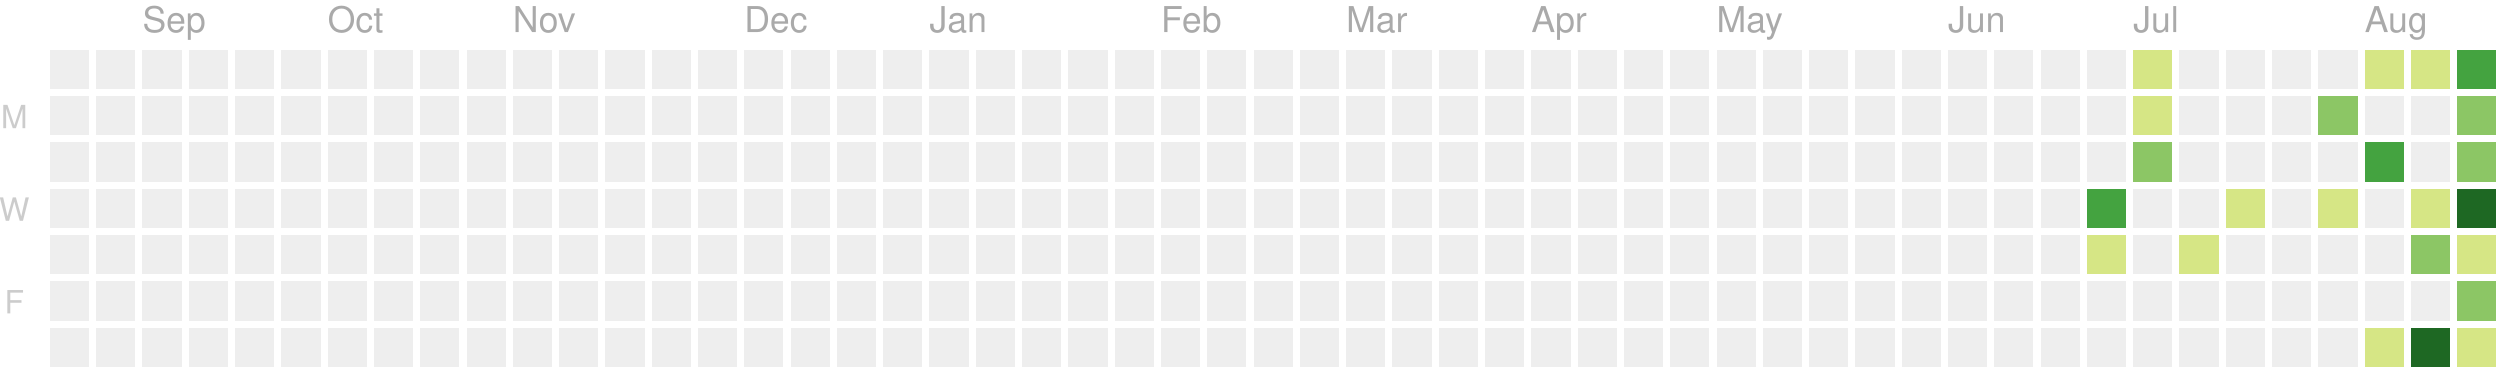
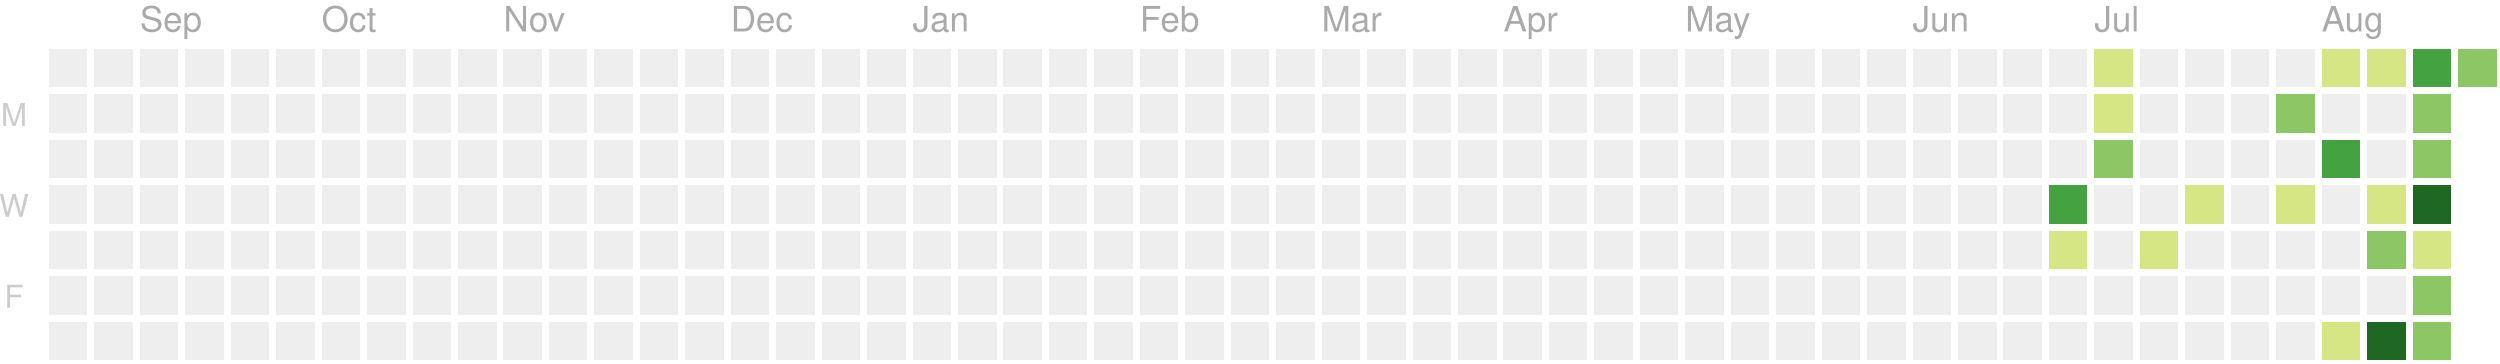
- <svg xmlns="http://www.w3.org/2000/svg" version="1.1" width="702" height="104">
+ <svg xmlns="http://www.w3.org/2000/svg" version="1.1" width="715" height="104">
  <rect style="fill:#eeeeee;shape-rendering:crispedges;" data-score="0" data-date="2015-08-23" x="14" y="14" width="11" height="11" />
  <rect style="fill:#eeeeee;shape-rendering:crispedges;" data-score="0" data-date="2015-08-30" x="27" y="14" width="11" height="11" />
  <rect style="fill:#eeeeee;shape-rendering:crispedges;" data-score="0" data-date="2015-09-06" x="40" y="14" width="11" height="11" />
  <rect style="fill:#eeeeee;shape-rendering:crispedges;" data-score="0" data-date="2015-09-13" x="53" y="14" width="11" height="11" />
  <rect style="fill:#eeeeee;shape-rendering:crispedges;" data-score="0" data-date="2015-09-20" x="66" y="14" width="11" height="11" />
  <rect style="fill:#eeeeee;shape-rendering:crispedges;" data-score="0" data-date="2015-09-27" x="79" y="14" width="11" height="11" />
  <rect style="fill:#eeeeee;shape-rendering:crispedges;" data-score="0" data-date="2015-10-04" x="92" y="14" width="11" height="11" />
  <rect style="fill:#eeeeee;shape-rendering:crispedges;" data-score="0" data-date="2015-10-11" x="105" y="14" width="11" height="11" />
  <rect style="fill:#eeeeee;shape-rendering:crispedges;" data-score="0" data-date="2015-10-18" x="118" y="14" width="11" height="11" />
  <rect style="fill:#eeeeee;shape-rendering:crispedges;" data-score="0" data-date="2015-10-25" x="131" y="14" width="11" height="11" />
  <rect style="fill:#eeeeee;shape-rendering:crispedges;" data-score="0" data-date="2015-11-01" x="144" y="14" width="11" height="11" />
  <rect style="fill:#eeeeee;shape-rendering:crispedges;" data-score="0" data-date="2015-11-08" x="157" y="14" width="11" height="11" />
  <rect style="fill:#eeeeee;shape-rendering:crispedges;" data-score="0" data-date="2015-11-15" x="170" y="14" width="11" height="11" />
  <rect style="fill:#eeeeee;shape-rendering:crispedges;" data-score="0" data-date="2015-11-22" x="183" y="14" width="11" height="11" />
  <rect style="fill:#eeeeee;shape-rendering:crispedges;" data-score="0" data-date="2015-11-29" x="196" y="14" width="11" height="11" />
  <rect style="fill:#eeeeee;shape-rendering:crispedges;" data-score="0" data-date="2015-12-06" x="209" y="14" width="11" height="11" />
  <rect style="fill:#eeeeee;shape-rendering:crispedges;" data-score="0" data-date="2015-12-13" x="222" y="14" width="11" height="11" />
  <rect style="fill:#eeeeee;shape-rendering:crispedges;" data-score="0" data-date="2015-12-20" x="235" y="14" width="11" height="11" />
  <rect style="fill:#eeeeee;shape-rendering:crispedges;" data-score="0" data-date="2015-12-27" x="248" y="14" width="11" height="11" />
  <rect style="fill:#eeeeee;shape-rendering:crispedges;" data-score="0" data-date="2016-01-03" x="261" y="14" width="11" height="11" />
  <rect style="fill:#eeeeee;shape-rendering:crispedges;" data-score="0" data-date="2016-01-10" x="274" y="14" width="11" height="11" />
  <rect style="fill:#eeeeee;shape-rendering:crispedges;" data-score="0" data-date="2016-01-17" x="287" y="14" width="11" height="11" />
  <rect style="fill:#eeeeee;shape-rendering:crispedges;" data-score="0" data-date="2016-01-24" x="300" y="14" width="11" height="11" />
  <rect style="fill:#eeeeee;shape-rendering:crispedges;" data-score="0" data-date="2016-01-31" x="313" y="14" width="11" height="11" />
  <rect style="fill:#eeeeee;shape-rendering:crispedges;" data-score="0" data-date="2016-02-07" x="326" y="14" width="11" height="11" />
  <rect style="fill:#eeeeee;shape-rendering:crispedges;" data-score="0" data-date="2016-02-14" x="339" y="14" width="11" height="11" />
  <rect style="fill:#eeeeee;shape-rendering:crispedges;" data-score="0" data-date="2016-02-21" x="352" y="14" width="11" height="11" />
  <rect style="fill:#eeeeee;shape-rendering:crispedges;" data-score="0" data-date="2016-02-28" x="365" y="14" width="11" height="11" />
  <rect style="fill:#eeeeee;shape-rendering:crispedges;" data-score="0" data-date="2016-03-06" x="378" y="14" width="11" height="11" />
  <rect style="fill:#eeeeee;shape-rendering:crispedges;" data-score="0" data-date="2016-03-13" x="391" y="14" width="11" height="11" />
  <rect style="fill:#eeeeee;shape-rendering:crispedges;" data-score="0" data-date="2016-03-20" x="404" y="14" width="11" height="11" />
  <rect style="fill:#eeeeee;shape-rendering:crispedges;" data-score="0" data-date="2016-03-27" x="417" y="14" width="11" height="11" />
  <rect style="fill:#eeeeee;shape-rendering:crispedges;" data-score="0" data-date="2016-04-03" x="430" y="14" width="11" height="11" />
  <rect style="fill:#eeeeee;shape-rendering:crispedges;" data-score="0" data-date="2016-04-10" x="443" y="14" width="11" height="11" />
  <rect style="fill:#eeeeee;shape-rendering:crispedges;" data-score="0" data-date="2016-04-17" x="456" y="14" width="11" height="11" />
  <rect style="fill:#eeeeee;shape-rendering:crispedges;" data-score="0" data-date="2016-04-24" x="469" y="14" width="11" height="11" />
  <rect style="fill:#eeeeee;shape-rendering:crispedges;" data-score="0" data-date="2016-05-01" x="482" y="14" width="11" height="11" />
  <rect style="fill:#eeeeee;shape-rendering:crispedges;" data-score="0" data-date="2016-05-08" x="495" y="14" width="11" height="11" />
  <rect style="fill:#eeeeee;shape-rendering:crispedges;" data-score="0" data-date="2016-05-15" x="508" y="14" width="11" height="11" />
  <rect style="fill:#eeeeee;shape-rendering:crispedges;" data-score="0" data-date="2016-05-22" x="521" y="14" width="11" height="11" />
  <rect style="fill:#eeeeee;shape-rendering:crispedges;" data-score="0" data-date="2016-05-29" x="534" y="14" width="11" height="11" />
  <rect style="fill:#eeeeee;shape-rendering:crispedges;" data-score="0" data-date="2016-06-05" x="547" y="14" width="11" height="11" />
  <rect style="fill:#eeeeee;shape-rendering:crispedges;" data-score="0" data-date="2016-06-12" x="560" y="14" width="11" height="11" />
  <rect style="fill:#eeeeee;shape-rendering:crispedges;" data-score="0" data-date="2016-06-19" x="573" y="14" width="11" height="11" />
  <rect style="fill:#eeeeee;shape-rendering:crispedges;" data-score="0" data-date="2016-06-26" x="586" y="14" width="11" height="11" />
  <rect style="fill:#d6e685;shape-rendering:crispedges;" data-score="2" data-date="2016-07-03" x="599" y="14" width="11" height="11" />
  <rect style="fill:#eeeeee;shape-rendering:crispedges;" data-score="0" data-date="2016-07-10" x="612" y="14" width="11" height="11" />
  <rect style="fill:#eeeeee;shape-rendering:crispedges;" data-score="0" data-date="2016-07-17" x="625" y="14" width="11" height="11" />
  <rect style="fill:#eeeeee;shape-rendering:crispedges;" data-score="0" data-date="2016-07-24" x="638" y="14" width="11" height="11" />
  <rect style="fill:#eeeeee;shape-rendering:crispedges;" data-score="0" data-date="2016-07-31" x="651" y="14" width="11" height="11" />
  <rect style="fill:#d6e685;shape-rendering:crispedges;" data-score="2" data-date="2016-08-07" x="664" y="14" width="11" height="11" />
  <rect style="fill:#d6e685;shape-rendering:crispedges;" data-score="1" data-date="2016-08-14" x="677" y="14" width="11" height="11" />
  <rect style="fill:#44a340;shape-rendering:crispedges;" data-score="5" data-date="2016-08-21" x="690" y="14" width="11" height="11" />
+   <rect style="fill:#8cc665;shape-rendering:crispedges;" data-score="3" data-date="2016-08-28" x="703" y="14" width="11" height="11" />
  <rect style="fill:#eeeeee;shape-rendering:crispedges;" data-score="0" data-date="2015-08-24" x="14" y="27" width="11" height="11" />
  <rect style="fill:#eeeeee;shape-rendering:crispedges;" data-score="0" data-date="2015-08-31" x="27" y="27" width="11" height="11" />
  <rect style="fill:#eeeeee;shape-rendering:crispedges;" data-score="0" data-date="2015-09-07" x="40" y="27" width="11" height="11" />
  <rect style="fill:#eeeeee;shape-rendering:crispedges;" data-score="0" data-date="2015-09-14" x="53" y="27" width="11" height="11" />
  <rect style="fill:#eeeeee;shape-rendering:crispedges;" data-score="0" data-date="2015-09-21" x="66" y="27" width="11" height="11" />
  <rect style="fill:#eeeeee;shape-rendering:crispedges;" data-score="0" data-date="2015-09-28" x="79" y="27" width="11" height="11" />
  <rect style="fill:#eeeeee;shape-rendering:crispedges;" data-score="0" data-date="2015-10-05" x="92" y="27" width="11" height="11" />
  <rect style="fill:#eeeeee;shape-rendering:crispedges;" data-score="0" data-date="2015-10-12" x="105" y="27" width="11" height="11" />
  <rect style="fill:#eeeeee;shape-rendering:crispedges;" data-score="0" data-date="2015-10-19" x="118" y="27" width="11" height="11" />
  <rect style="fill:#eeeeee;shape-rendering:crispedges;" data-score="0" data-date="2015-10-26" x="131" y="27" width="11" height="11" />
  <rect style="fill:#eeeeee;shape-rendering:crispedges;" data-score="0" data-date="2015-11-02" x="144" y="27" width="11" height="11" />
  <rect style="fill:#eeeeee;shape-rendering:crispedges;" data-score="0" data-date="2015-11-09" x="157" y="27" width="11" height="11" />
  <rect style="fill:#eeeeee;shape-rendering:crispedges;" data-score="0" data-date="2015-11-16" x="170" y="27" width="11" height="11" />
  <rect style="fill:#eeeeee;shape-rendering:crispedges;" data-score="0" data-date="2015-11-23" x="183" y="27" width="11" height="11" />
  <rect style="fill:#eeeeee;shape-rendering:crispedges;" data-score="0" data-date="2015-11-30" x="196" y="27" width="11" height="11" />
  <rect style="fill:#eeeeee;shape-rendering:crispedges;" data-score="0" data-date="2015-12-07" x="209" y="27" width="11" height="11" />
  <rect style="fill:#eeeeee;shape-rendering:crispedges;" data-score="0" data-date="2015-12-14" x="222" y="27" width="11" height="11" />
  <rect style="fill:#eeeeee;shape-rendering:crispedges;" data-score="0" data-date="2015-12-21" x="235" y="27" width="11" height="11" />
  <rect style="fill:#eeeeee;shape-rendering:crispedges;" data-score="0" data-date="2015-12-28" x="248" y="27" width="11" height="11" />
  <rect style="fill:#eeeeee;shape-rendering:crispedges;" data-score="0" data-date="2016-01-04" x="261" y="27" width="11" height="11" />
  <rect style="fill:#eeeeee;shape-rendering:crispedges;" data-score="0" data-date="2016-01-11" x="274" y="27" width="11" height="11" />
  <rect style="fill:#eeeeee;shape-rendering:crispedges;" data-score="0" data-date="2016-01-18" x="287" y="27" width="11" height="11" />
  <rect style="fill:#eeeeee;shape-rendering:crispedges;" data-score="0" data-date="2016-01-25" x="300" y="27" width="11" height="11" />
  <rect style="fill:#eeeeee;shape-rendering:crispedges;" data-score="0" data-date="2016-02-01" x="313" y="27" width="11" height="11" />
  <rect style="fill:#eeeeee;shape-rendering:crispedges;" data-score="0" data-date="2016-02-08" x="326" y="27" width="11" height="11" />
  <rect style="fill:#eeeeee;shape-rendering:crispedges;" data-score="0" data-date="2016-02-15" x="339" y="27" width="11" height="11" />
  <rect style="fill:#eeeeee;shape-rendering:crispedges;" data-score="0" data-date="2016-02-22" x="352" y="27" width="11" height="11" />
  <rect style="fill:#eeeeee;shape-rendering:crispedges;" data-score="0" data-date="2016-02-29" x="365" y="27" width="11" height="11" />
  <rect style="fill:#eeeeee;shape-rendering:crispedges;" data-score="0" data-date="2016-03-07" x="378" y="27" width="11" height="11" />
  <rect style="fill:#eeeeee;shape-rendering:crispedges;" data-score="0" data-date="2016-03-14" x="391" y="27" width="11" height="11" />
  <rect style="fill:#eeeeee;shape-rendering:crispedges;" data-score="0" data-date="2016-03-21" x="404" y="27" width="11" height="11" />
  <rect style="fill:#eeeeee;shape-rendering:crispedges;" data-score="0" data-date="2016-03-28" x="417" y="27" width="11" height="11" />
  <rect style="fill:#eeeeee;shape-rendering:crispedges;" data-score="0" data-date="2016-04-04" x="430" y="27" width="11" height="11" />
  <rect style="fill:#eeeeee;shape-rendering:crispedges;" data-score="0" data-date="2016-04-11" x="443" y="27" width="11" height="11" />
  <rect style="fill:#eeeeee;shape-rendering:crispedges;" data-score="0" data-date="2016-04-18" x="456" y="27" width="11" height="11" />
  <rect style="fill:#eeeeee;shape-rendering:crispedges;" data-score="0" data-date="2016-04-25" x="469" y="27" width="11" height="11" />
  <rect style="fill:#eeeeee;shape-rendering:crispedges;" data-score="0" data-date="2016-05-02" x="482" y="27" width="11" height="11" />
  <rect style="fill:#eeeeee;shape-rendering:crispedges;" data-score="0" data-date="2016-05-09" x="495" y="27" width="11" height="11" />
  <rect style="fill:#eeeeee;shape-rendering:crispedges;" data-score="0" data-date="2016-05-16" x="508" y="27" width="11" height="11" />
  <rect style="fill:#eeeeee;shape-rendering:crispedges;" data-score="0" data-date="2016-05-23" x="521" y="27" width="11" height="11" />
  <rect style="fill:#eeeeee;shape-rendering:crispedges;" data-score="0" data-date="2016-05-30" x="534" y="27" width="11" height="11" />
  <rect style="fill:#eeeeee;shape-rendering:crispedges;" data-score="0" data-date="2016-06-06" x="547" y="27" width="11" height="11" />
  <rect style="fill:#eeeeee;shape-rendering:crispedges;" data-score="0" data-date="2016-06-13" x="560" y="27" width="11" height="11" />
  <rect style="fill:#eeeeee;shape-rendering:crispedges;" data-score="0" data-date="2016-06-20" x="573" y="27" width="11" height="11" />
  <rect style="fill:#eeeeee;shape-rendering:crispedges;" data-score="0" data-date="2016-06-27" x="586" y="27" width="11" height="11" />
  <rect style="fill:#d6e685;shape-rendering:crispedges;" data-score="1" data-date="2016-07-04" x="599" y="27" width="11" height="11" />
  <rect style="fill:#eeeeee;shape-rendering:crispedges;" data-score="0" data-date="2016-07-11" x="612" y="27" width="11" height="11" />
  <rect style="fill:#eeeeee;shape-rendering:crispedges;" data-score="0" data-date="2016-07-18" x="625" y="27" width="11" height="11" />
  <rect style="fill:#eeeeee;shape-rendering:crispedges;" data-score="0" data-date="2016-07-25" x="638" y="27" width="11" height="11" />
  <rect style="fill:#8cc665;shape-rendering:crispedges;" data-score="3" data-date="2016-08-01" x="651" y="27" width="11" height="11" />
  <rect style="fill:#eeeeee;shape-rendering:crispedges;" data-score="0" data-date="2016-08-08" x="664" y="27" width="11" height="11" />
  <rect style="fill:#eeeeee;shape-rendering:crispedges;" data-score="0" data-date="2016-08-15" x="677" y="27" width="11" height="11" />
  <rect style="fill:#8cc665;shape-rendering:crispedges;" data-score="3" data-date="2016-08-22" x="690" y="27" width="11" height="11" />
  <rect style="fill:#eeeeee;shape-rendering:crispedges;" data-score="0" data-date="2015-08-25" x="14" y="40" width="11" height="11" />
  <rect style="fill:#eeeeee;shape-rendering:crispedges;" data-score="0" data-date="2015-09-01" x="27" y="40" width="11" height="11" />
  <rect style="fill:#eeeeee;shape-rendering:crispedges;" data-score="0" data-date="2015-09-08" x="40" y="40" width="11" height="11" />
  <rect style="fill:#eeeeee;shape-rendering:crispedges;" data-score="0" data-date="2015-09-15" x="53" y="40" width="11" height="11" />
  <rect style="fill:#eeeeee;shape-rendering:crispedges;" data-score="0" data-date="2015-09-22" x="66" y="40" width="11" height="11" />
  <rect style="fill:#eeeeee;shape-rendering:crispedges;" data-score="0" data-date="2015-09-29" x="79" y="40" width="11" height="11" />
  <rect style="fill:#eeeeee;shape-rendering:crispedges;" data-score="0" data-date="2015-10-06" x="92" y="40" width="11" height="11" />
  <rect style="fill:#eeeeee;shape-rendering:crispedges;" data-score="0" data-date="2015-10-13" x="105" y="40" width="11" height="11" />
  <rect style="fill:#eeeeee;shape-rendering:crispedges;" data-score="0" data-date="2015-10-20" x="118" y="40" width="11" height="11" />
  <rect style="fill:#eeeeee;shape-rendering:crispedges;" data-score="0" data-date="2015-10-27" x="131" y="40" width="11" height="11" />
  <rect style="fill:#eeeeee;shape-rendering:crispedges;" data-score="0" data-date="2015-11-03" x="144" y="40" width="11" height="11" />
  <rect style="fill:#eeeeee;shape-rendering:crispedges;" data-score="0" data-date="2015-11-10" x="157" y="40" width="11" height="11" />
  <rect style="fill:#eeeeee;shape-rendering:crispedges;" data-score="0" data-date="2015-11-17" x="170" y="40" width="11" height="11" />
  <rect style="fill:#eeeeee;shape-rendering:crispedges;" data-score="0" data-date="2015-11-24" x="183" y="40" width="11" height="11" />
  <rect style="fill:#eeeeee;shape-rendering:crispedges;" data-score="0" data-date="2015-12-01" x="196" y="40" width="11" height="11" />
  <rect style="fill:#eeeeee;shape-rendering:crispedges;" data-score="0" data-date="2015-12-08" x="209" y="40" width="11" height="11" />
  <rect style="fill:#eeeeee;shape-rendering:crispedges;" data-score="0" data-date="2015-12-15" x="222" y="40" width="11" height="11" />
  <rect style="fill:#eeeeee;shape-rendering:crispedges;" data-score="0" data-date="2015-12-22" x="235" y="40" width="11" height="11" />
  <rect style="fill:#eeeeee;shape-rendering:crispedges;" data-score="0" data-date="2015-12-29" x="248" y="40" width="11" height="11" />
  <rect style="fill:#eeeeee;shape-rendering:crispedges;" data-score="0" data-date="2016-01-05" x="261" y="40" width="11" height="11" />
  <rect style="fill:#eeeeee;shape-rendering:crispedges;" data-score="0" data-date="2016-01-12" x="274" y="40" width="11" height="11" />
  <rect style="fill:#eeeeee;shape-rendering:crispedges;" data-score="0" data-date="2016-01-19" x="287" y="40" width="11" height="11" />
  <rect style="fill:#eeeeee;shape-rendering:crispedges;" data-score="0" data-date="2016-01-26" x="300" y="40" width="11" height="11" />
  <rect style="fill:#eeeeee;shape-rendering:crispedges;" data-score="0" data-date="2016-02-02" x="313" y="40" width="11" height="11" />
  <rect style="fill:#eeeeee;shape-rendering:crispedges;" data-score="0" data-date="2016-02-09" x="326" y="40" width="11" height="11" />
  <rect style="fill:#eeeeee;shape-rendering:crispedges;" data-score="0" data-date="2016-02-16" x="339" y="40" width="11" height="11" />
  <rect style="fill:#eeeeee;shape-rendering:crispedges;" data-score="0" data-date="2016-02-23" x="352" y="40" width="11" height="11" />
  <rect style="fill:#eeeeee;shape-rendering:crispedges;" data-score="0" data-date="2016-03-01" x="365" y="40" width="11" height="11" />
  <rect style="fill:#eeeeee;shape-rendering:crispedges;" data-score="0" data-date="2016-03-08" x="378" y="40" width="11" height="11" />
  <rect style="fill:#eeeeee;shape-rendering:crispedges;" data-score="0" data-date="2016-03-15" x="391" y="40" width="11" height="11" />
  <rect style="fill:#eeeeee;shape-rendering:crispedges;" data-score="0" data-date="2016-03-22" x="404" y="40" width="11" height="11" />
  <rect style="fill:#eeeeee;shape-rendering:crispedges;" data-score="0" data-date="2016-03-29" x="417" y="40" width="11" height="11" />
  <rect style="fill:#eeeeee;shape-rendering:crispedges;" data-score="0" data-date="2016-04-05" x="430" y="40" width="11" height="11" />
  <rect style="fill:#eeeeee;shape-rendering:crispedges;" data-score="0" data-date="2016-04-12" x="443" y="40" width="11" height="11" />
  <rect style="fill:#eeeeee;shape-rendering:crispedges;" data-score="0" data-date="2016-04-19" x="456" y="40" width="11" height="11" />
  <rect style="fill:#eeeeee;shape-rendering:crispedges;" data-score="0" data-date="2016-04-26" x="469" y="40" width="11" height="11" />
  <rect style="fill:#eeeeee;shape-rendering:crispedges;" data-score="0" data-date="2016-05-03" x="482" y="40" width="11" height="11" />
  <rect style="fill:#eeeeee;shape-rendering:crispedges;" data-score="0" data-date="2016-05-10" x="495" y="40" width="11" height="11" />
  <rect style="fill:#eeeeee;shape-rendering:crispedges;" data-score="0" data-date="2016-05-17" x="508" y="40" width="11" height="11" />
  <rect style="fill:#eeeeee;shape-rendering:crispedges;" data-score="0" data-date="2016-05-24" x="521" y="40" width="11" height="11" />
  <rect style="fill:#eeeeee;shape-rendering:crispedges;" data-score="0" data-date="2016-05-31" x="534" y="40" width="11" height="11" />
  <rect style="fill:#eeeeee;shape-rendering:crispedges;" data-score="0" data-date="2016-06-07" x="547" y="40" width="11" height="11" />
  <rect style="fill:#eeeeee;shape-rendering:crispedges;" data-score="0" data-date="2016-06-14" x="560" y="40" width="11" height="11" />
  <rect style="fill:#eeeeee;shape-rendering:crispedges;" data-score="0" data-date="2016-06-21" x="573" y="40" width="11" height="11" />
  <rect style="fill:#eeeeee;shape-rendering:crispedges;" data-score="0" data-date="2016-06-28" x="586" y="40" width="11" height="11" />
  <rect style="fill:#8cc665;shape-rendering:crispedges;" data-score="3" data-date="2016-07-05" x="599" y="40" width="11" height="11" />
  <rect style="fill:#eeeeee;shape-rendering:crispedges;" data-score="0" data-date="2016-07-12" x="612" y="40" width="11" height="11" />
  <rect style="fill:#eeeeee;shape-rendering:crispedges;" data-score="0" data-date="2016-07-19" x="625" y="40" width="11" height="11" />
  <rect style="fill:#eeeeee;shape-rendering:crispedges;" data-score="0" data-date="2016-07-26" x="638" y="40" width="11" height="11" />
  <rect style="fill:#eeeeee;shape-rendering:crispedges;" data-score="0" data-date="2016-08-02" x="651" y="40" width="11" height="11" />
  <rect style="fill:#44a340;shape-rendering:crispedges;" data-score="6" data-date="2016-08-09" x="664" y="40" width="11" height="11" />
  <rect style="fill:#eeeeee;shape-rendering:crispedges;" data-score="0" data-date="2016-08-16" x="677" y="40" width="11" height="11" />
  <rect style="fill:#8cc665;shape-rendering:crispedges;" data-score="4" data-date="2016-08-23" x="690" y="40" width="11" height="11" />
  <rect style="fill:#eeeeee;shape-rendering:crispedges;" data-score="0" data-date="2015-08-26" x="14" y="53" width="11" height="11" />
  <rect style="fill:#eeeeee;shape-rendering:crispedges;" data-score="0" data-date="2015-09-02" x="27" y="53" width="11" height="11" />
  <rect style="fill:#eeeeee;shape-rendering:crispedges;" data-score="0" data-date="2015-09-09" x="40" y="53" width="11" height="11" />
  <rect style="fill:#eeeeee;shape-rendering:crispedges;" data-score="0" data-date="2015-09-16" x="53" y="53" width="11" height="11" />
  <rect style="fill:#eeeeee;shape-rendering:crispedges;" data-score="0" data-date="2015-09-23" x="66" y="53" width="11" height="11" />
  <rect style="fill:#eeeeee;shape-rendering:crispedges;" data-score="0" data-date="2015-09-30" x="79" y="53" width="11" height="11" />
  <rect style="fill:#eeeeee;shape-rendering:crispedges;" data-score="0" data-date="2015-10-07" x="92" y="53" width="11" height="11" />
  <rect style="fill:#eeeeee;shape-rendering:crispedges;" data-score="0" data-date="2015-10-14" x="105" y="53" width="11" height="11" />
  <rect style="fill:#eeeeee;shape-rendering:crispedges;" data-score="0" data-date="2015-10-21" x="118" y="53" width="11" height="11" />
  <rect style="fill:#eeeeee;shape-rendering:crispedges;" data-score="0" data-date="2015-10-28" x="131" y="53" width="11" height="11" />
  <rect style="fill:#eeeeee;shape-rendering:crispedges;" data-score="0" data-date="2015-11-04" x="144" y="53" width="11" height="11" />
  <rect style="fill:#eeeeee;shape-rendering:crispedges;" data-score="0" data-date="2015-11-11" x="157" y="53" width="11" height="11" />
  <rect style="fill:#eeeeee;shape-rendering:crispedges;" data-score="0" data-date="2015-11-18" x="170" y="53" width="11" height="11" />
  <rect style="fill:#eeeeee;shape-rendering:crispedges;" data-score="0" data-date="2015-11-25" x="183" y="53" width="11" height="11" />
  <rect style="fill:#eeeeee;shape-rendering:crispedges;" data-score="0" data-date="2015-12-02" x="196" y="53" width="11" height="11" />
  <rect style="fill:#eeeeee;shape-rendering:crispedges;" data-score="0" data-date="2015-12-09" x="209" y="53" width="11" height="11" />
  <rect style="fill:#eeeeee;shape-rendering:crispedges;" data-score="0" data-date="2015-12-16" x="222" y="53" width="11" height="11" />
  <rect style="fill:#eeeeee;shape-rendering:crispedges;" data-score="0" data-date="2015-12-23" x="235" y="53" width="11" height="11" />
  <rect style="fill:#eeeeee;shape-rendering:crispedges;" data-score="0" data-date="2015-12-30" x="248" y="53" width="11" height="11" />
  <rect style="fill:#eeeeee;shape-rendering:crispedges;" data-score="0" data-date="2016-01-06" x="261" y="53" width="11" height="11" />
  <rect style="fill:#eeeeee;shape-rendering:crispedges;" data-score="0" data-date="2016-01-13" x="274" y="53" width="11" height="11" />
  <rect style="fill:#eeeeee;shape-rendering:crispedges;" data-score="0" data-date="2016-01-20" x="287" y="53" width="11" height="11" />
  <rect style="fill:#eeeeee;shape-rendering:crispedges;" data-score="0" data-date="2016-01-27" x="300" y="53" width="11" height="11" />
  <rect style="fill:#eeeeee;shape-rendering:crispedges;" data-score="0" data-date="2016-02-03" x="313" y="53" width="11" height="11" />
  <rect style="fill:#eeeeee;shape-rendering:crispedges;" data-score="0" data-date="2016-02-10" x="326" y="53" width="11" height="11" />
  <rect style="fill:#eeeeee;shape-rendering:crispedges;" data-score="0" data-date="2016-02-17" x="339" y="53" width="11" height="11" />
  <rect style="fill:#eeeeee;shape-rendering:crispedges;" data-score="0" data-date="2016-02-24" x="352" y="53" width="11" height="11" />
  <rect style="fill:#eeeeee;shape-rendering:crispedges;" data-score="0" data-date="2016-03-02" x="365" y="53" width="11" height="11" />
  <rect style="fill:#eeeeee;shape-rendering:crispedges;" data-score="0" data-date="2016-03-09" x="378" y="53" width="11" height="11" />
  <rect style="fill:#eeeeee;shape-rendering:crispedges;" data-score="0" data-date="2016-03-16" x="391" y="53" width="11" height="11" />
  <rect style="fill:#eeeeee;shape-rendering:crispedges;" data-score="0" data-date="2016-03-23" x="404" y="53" width="11" height="11" />
  <rect style="fill:#eeeeee;shape-rendering:crispedges;" data-score="0" data-date="2016-03-30" x="417" y="53" width="11" height="11" />
  <rect style="fill:#eeeeee;shape-rendering:crispedges;" data-score="0" data-date="2016-04-06" x="430" y="53" width="11" height="11" />
  <rect style="fill:#eeeeee;shape-rendering:crispedges;" data-score="0" data-date="2016-04-13" x="443" y="53" width="11" height="11" />
  <rect style="fill:#eeeeee;shape-rendering:crispedges;" data-score="0" data-date="2016-04-20" x="456" y="53" width="11" height="11" />
  <rect style="fill:#eeeeee;shape-rendering:crispedges;" data-score="0" data-date="2016-04-27" x="469" y="53" width="11" height="11" />
  <rect style="fill:#eeeeee;shape-rendering:crispedges;" data-score="0" data-date="2016-05-04" x="482" y="53" width="11" height="11" />
  <rect style="fill:#eeeeee;shape-rendering:crispedges;" data-score="0" data-date="2016-05-11" x="495" y="53" width="11" height="11" />
  <rect style="fill:#eeeeee;shape-rendering:crispedges;" data-score="0" data-date="2016-05-18" x="508" y="53" width="11" height="11" />
  <rect style="fill:#eeeeee;shape-rendering:crispedges;" data-score="0" data-date="2016-05-25" x="521" y="53" width="11" height="11" />
  <rect style="fill:#eeeeee;shape-rendering:crispedges;" data-score="0" data-date="2016-06-01" x="534" y="53" width="11" height="11" />
  <rect style="fill:#eeeeee;shape-rendering:crispedges;" data-score="0" data-date="2016-06-08" x="547" y="53" width="11" height="11" />
  <rect style="fill:#eeeeee;shape-rendering:crispedges;" data-score="0" data-date="2016-06-15" x="560" y="53" width="11" height="11" />
  <rect style="fill:#eeeeee;shape-rendering:crispedges;" data-score="0" data-date="2016-06-22" x="573" y="53" width="11" height="11" />
  <rect style="fill:#44a340;shape-rendering:crispedges;" data-score="6" data-date="2016-06-29" x="586" y="53" width="11" height="11" />
  <rect style="fill:#eeeeee;shape-rendering:crispedges;" data-score="0" data-date="2016-07-06" x="599" y="53" width="11" height="11" />
  <rect style="fill:#eeeeee;shape-rendering:crispedges;" data-score="0" data-date="2016-07-13" x="612" y="53" width="11" height="11" />
  <rect style="fill:#d6e685;shape-rendering:crispedges;" data-score="2" data-date="2016-07-20" x="625" y="53" width="11" height="11" />
  <rect style="fill:#eeeeee;shape-rendering:crispedges;" data-score="0" data-date="2016-07-27" x="638" y="53" width="11" height="11" />
  <rect style="fill:#d6e685;shape-rendering:crispedges;" data-score="1" data-date="2016-08-03" x="651" y="53" width="11" height="11" />
  <rect style="fill:#eeeeee;shape-rendering:crispedges;" data-score="0" data-date="2016-08-10" x="664" y="53" width="11" height="11" />
  <rect style="fill:#d6e685;shape-rendering:crispedges;" data-score="2" data-date="2016-08-17" x="677" y="53" width="11" height="11" />
  <rect style="fill:#1e6823;shape-rendering:crispedges;" data-score="8" data-date="2016-08-24" x="690" y="53" width="11" height="11" />
  <rect style="fill:#eeeeee;shape-rendering:crispedges;" data-score="0" data-date="2015-08-27" x="14" y="66" width="11" height="11" />
  <rect style="fill:#eeeeee;shape-rendering:crispedges;" data-score="0" data-date="2015-09-03" x="27" y="66" width="11" height="11" />
  <rect style="fill:#eeeeee;shape-rendering:crispedges;" data-score="0" data-date="2015-09-10" x="40" y="66" width="11" height="11" />
  <rect style="fill:#eeeeee;shape-rendering:crispedges;" data-score="0" data-date="2015-09-17" x="53" y="66" width="11" height="11" />
  <rect style="fill:#eeeeee;shape-rendering:crispedges;" data-score="0" data-date="2015-09-24" x="66" y="66" width="11" height="11" />
  <rect style="fill:#eeeeee;shape-rendering:crispedges;" data-score="0" data-date="2015-10-01" x="79" y="66" width="11" height="11" />
  <rect style="fill:#eeeeee;shape-rendering:crispedges;" data-score="0" data-date="2015-10-08" x="92" y="66" width="11" height="11" />
  <rect style="fill:#eeeeee;shape-rendering:crispedges;" data-score="0" data-date="2015-10-15" x="105" y="66" width="11" height="11" />
  <rect style="fill:#eeeeee;shape-rendering:crispedges;" data-score="0" data-date="2015-10-22" x="118" y="66" width="11" height="11" />
  <rect style="fill:#eeeeee;shape-rendering:crispedges;" data-score="0" data-date="2015-10-29" x="131" y="66" width="11" height="11" />
  <rect style="fill:#eeeeee;shape-rendering:crispedges;" data-score="0" data-date="2015-11-05" x="144" y="66" width="11" height="11" />
  <rect style="fill:#eeeeee;shape-rendering:crispedges;" data-score="0" data-date="2015-11-12" x="157" y="66" width="11" height="11" />
  <rect style="fill:#eeeeee;shape-rendering:crispedges;" data-score="0" data-date="2015-11-19" x="170" y="66" width="11" height="11" />
  <rect style="fill:#eeeeee;shape-rendering:crispedges;" data-score="0" data-date="2015-11-26" x="183" y="66" width="11" height="11" />
  <rect style="fill:#eeeeee;shape-rendering:crispedges;" data-score="0" data-date="2015-12-03" x="196" y="66" width="11" height="11" />
  <rect style="fill:#eeeeee;shape-rendering:crispedges;" data-score="0" data-date="2015-12-10" x="209" y="66" width="11" height="11" />
  <rect style="fill:#eeeeee;shape-rendering:crispedges;" data-score="0" data-date="2015-12-17" x="222" y="66" width="11" height="11" />
  <rect style="fill:#eeeeee;shape-rendering:crispedges;" data-score="0" data-date="2015-12-24" x="235" y="66" width="11" height="11" />
  <rect style="fill:#eeeeee;shape-rendering:crispedges;" data-score="0" data-date="2015-12-31" x="248" y="66" width="11" height="11" />
  <rect style="fill:#eeeeee;shape-rendering:crispedges;" data-score="0" data-date="2016-01-07" x="261" y="66" width="11" height="11" />
  <rect style="fill:#eeeeee;shape-rendering:crispedges;" data-score="0" data-date="2016-01-14" x="274" y="66" width="11" height="11" />
  <rect style="fill:#eeeeee;shape-rendering:crispedges;" data-score="0" data-date="2016-01-21" x="287" y="66" width="11" height="11" />
  <rect style="fill:#eeeeee;shape-rendering:crispedges;" data-score="0" data-date="2016-01-28" x="300" y="66" width="11" height="11" />
  <rect style="fill:#eeeeee;shape-rendering:crispedges;" data-score="0" data-date="2016-02-04" x="313" y="66" width="11" height="11" />
  <rect style="fill:#eeeeee;shape-rendering:crispedges;" data-score="0" data-date="2016-02-11" x="326" y="66" width="11" height="11" />
  <rect style="fill:#eeeeee;shape-rendering:crispedges;" data-score="0" data-date="2016-02-18" x="339" y="66" width="11" height="11" />
  <rect style="fill:#eeeeee;shape-rendering:crispedges;" data-score="0" data-date="2016-02-25" x="352" y="66" width="11" height="11" />
  <rect style="fill:#eeeeee;shape-rendering:crispedges;" data-score="0" data-date="2016-03-03" x="365" y="66" width="11" height="11" />
  <rect style="fill:#eeeeee;shape-rendering:crispedges;" data-score="0" data-date="2016-03-10" x="378" y="66" width="11" height="11" />
  <rect style="fill:#eeeeee;shape-rendering:crispedges;" data-score="0" data-date="2016-03-17" x="391" y="66" width="11" height="11" />
  <rect style="fill:#eeeeee;shape-rendering:crispedges;" data-score="0" data-date="2016-03-24" x="404" y="66" width="11" height="11" />
  <rect style="fill:#eeeeee;shape-rendering:crispedges;" data-score="0" data-date="2016-03-31" x="417" y="66" width="11" height="11" />
  <rect style="fill:#eeeeee;shape-rendering:crispedges;" data-score="0" data-date="2016-04-07" x="430" y="66" width="11" height="11" />
  <rect style="fill:#eeeeee;shape-rendering:crispedges;" data-score="0" data-date="2016-04-14" x="443" y="66" width="11" height="11" />
  <rect style="fill:#eeeeee;shape-rendering:crispedges;" data-score="0" data-date="2016-04-21" x="456" y="66" width="11" height="11" />
  <rect style="fill:#eeeeee;shape-rendering:crispedges;" data-score="0" data-date="2016-04-28" x="469" y="66" width="11" height="11" />
  <rect style="fill:#eeeeee;shape-rendering:crispedges;" data-score="0" data-date="2016-05-05" x="482" y="66" width="11" height="11" />
  <rect style="fill:#eeeeee;shape-rendering:crispedges;" data-score="0" data-date="2016-05-12" x="495" y="66" width="11" height="11" />
  <rect style="fill:#eeeeee;shape-rendering:crispedges;" data-score="0" data-date="2016-05-19" x="508" y="66" width="11" height="11" />
  <rect style="fill:#eeeeee;shape-rendering:crispedges;" data-score="0" data-date="2016-05-26" x="521" y="66" width="11" height="11" />
  <rect style="fill:#eeeeee;shape-rendering:crispedges;" data-score="0" data-date="2016-06-02" x="534" y="66" width="11" height="11" />
  <rect style="fill:#eeeeee;shape-rendering:crispedges;" data-score="0" data-date="2016-06-09" x="547" y="66" width="11" height="11" />
  <rect style="fill:#eeeeee;shape-rendering:crispedges;" data-score="0" data-date="2016-06-16" x="560" y="66" width="11" height="11" />
  <rect style="fill:#eeeeee;shape-rendering:crispedges;" data-score="0" data-date="2016-06-23" x="573" y="66" width="11" height="11" />
  <rect style="fill:#d6e685;shape-rendering:crispedges;" data-score="1" data-date="2016-06-30" x="586" y="66" width="11" height="11" />
  <rect style="fill:#eeeeee;shape-rendering:crispedges;" data-score="0" data-date="2016-07-07" x="599" y="66" width="11" height="11" />
  <rect style="fill:#d6e685;shape-rendering:crispedges;" data-score="1" data-date="2016-07-14" x="612" y="66" width="11" height="11" />
  <rect style="fill:#eeeeee;shape-rendering:crispedges;" data-score="0" data-date="2016-07-21" x="625" y="66" width="11" height="11" />
  <rect style="fill:#eeeeee;shape-rendering:crispedges;" data-score="0" data-date="2016-07-28" x="638" y="66" width="11" height="11" />
  <rect style="fill:#eeeeee;shape-rendering:crispedges;" data-score="0" data-date="2016-08-04" x="651" y="66" width="11" height="11" />
  <rect style="fill:#eeeeee;shape-rendering:crispedges;" data-score="0" data-date="2016-08-11" x="664" y="66" width="11" height="11" />
  <rect style="fill:#8cc665;shape-rendering:crispedges;" data-score="3" data-date="2016-08-18" x="677" y="66" width="11" height="11" />
  <rect style="fill:#d6e685;shape-rendering:crispedges;" data-score="2" data-date="2016-08-25" x="690" y="66" width="11" height="11" />
  <rect style="fill:#eeeeee;shape-rendering:crispedges;" data-score="0" data-date="2015-08-28" x="14" y="79" width="11" height="11" />
  <rect style="fill:#eeeeee;shape-rendering:crispedges;" data-score="0" data-date="2015-09-04" x="27" y="79" width="11" height="11" />
  <rect style="fill:#eeeeee;shape-rendering:crispedges;" data-score="0" data-date="2015-09-11" x="40" y="79" width="11" height="11" />
  <rect style="fill:#eeeeee;shape-rendering:crispedges;" data-score="0" data-date="2015-09-18" x="53" y="79" width="11" height="11" />
  <rect style="fill:#eeeeee;shape-rendering:crispedges;" data-score="0" data-date="2015-09-25" x="66" y="79" width="11" height="11" />
  <rect style="fill:#eeeeee;shape-rendering:crispedges;" data-score="0" data-date="2015-10-02" x="79" y="79" width="11" height="11" />
  <rect style="fill:#eeeeee;shape-rendering:crispedges;" data-score="0" data-date="2015-10-09" x="92" y="79" width="11" height="11" />
  <rect style="fill:#eeeeee;shape-rendering:crispedges;" data-score="0" data-date="2015-10-16" x="105" y="79" width="11" height="11" />
  <rect style="fill:#eeeeee;shape-rendering:crispedges;" data-score="0" data-date="2015-10-23" x="118" y="79" width="11" height="11" />
  <rect style="fill:#eeeeee;shape-rendering:crispedges;" data-score="0" data-date="2015-10-30" x="131" y="79" width="11" height="11" />
  <rect style="fill:#eeeeee;shape-rendering:crispedges;" data-score="0" data-date="2015-11-06" x="144" y="79" width="11" height="11" />
  <rect style="fill:#eeeeee;shape-rendering:crispedges;" data-score="0" data-date="2015-11-13" x="157" y="79" width="11" height="11" />
  <rect style="fill:#eeeeee;shape-rendering:crispedges;" data-score="0" data-date="2015-11-20" x="170" y="79" width="11" height="11" />
  <rect style="fill:#eeeeee;shape-rendering:crispedges;" data-score="0" data-date="2015-11-27" x="183" y="79" width="11" height="11" />
  <rect style="fill:#eeeeee;shape-rendering:crispedges;" data-score="0" data-date="2015-12-04" x="196" y="79" width="11" height="11" />
  <rect style="fill:#eeeeee;shape-rendering:crispedges;" data-score="0" data-date="2015-12-11" x="209" y="79" width="11" height="11" />
  <rect style="fill:#eeeeee;shape-rendering:crispedges;" data-score="0" data-date="2015-12-18" x="222" y="79" width="11" height="11" />
  <rect style="fill:#eeeeee;shape-rendering:crispedges;" data-score="0" data-date="2015-12-25" x="235" y="79" width="11" height="11" />
  <rect style="fill:#eeeeee;shape-rendering:crispedges;" data-score="0" data-date="2016-01-01" x="248" y="79" width="11" height="11" />
  <rect style="fill:#eeeeee;shape-rendering:crispedges;" data-score="0" data-date="2016-01-08" x="261" y="79" width="11" height="11" />
  <rect style="fill:#eeeeee;shape-rendering:crispedges;" data-score="0" data-date="2016-01-15" x="274" y="79" width="11" height="11" />
  <rect style="fill:#eeeeee;shape-rendering:crispedges;" data-score="0" data-date="2016-01-22" x="287" y="79" width="11" height="11" />
  <rect style="fill:#eeeeee;shape-rendering:crispedges;" data-score="0" data-date="2016-01-29" x="300" y="79" width="11" height="11" />
  <rect style="fill:#eeeeee;shape-rendering:crispedges;" data-score="0" data-date="2016-02-05" x="313" y="79" width="11" height="11" />
  <rect style="fill:#eeeeee;shape-rendering:crispedges;" data-score="0" data-date="2016-02-12" x="326" y="79" width="11" height="11" />
  <rect style="fill:#eeeeee;shape-rendering:crispedges;" data-score="0" data-date="2016-02-19" x="339" y="79" width="11" height="11" />
  <rect style="fill:#eeeeee;shape-rendering:crispedges;" data-score="0" data-date="2016-02-26" x="352" y="79" width="11" height="11" />
  <rect style="fill:#eeeeee;shape-rendering:crispedges;" data-score="0" data-date="2016-03-04" x="365" y="79" width="11" height="11" />
  <rect style="fill:#eeeeee;shape-rendering:crispedges;" data-score="0" data-date="2016-03-11" x="378" y="79" width="11" height="11" />
  <rect style="fill:#eeeeee;shape-rendering:crispedges;" data-score="0" data-date="2016-03-18" x="391" y="79" width="11" height="11" />
  <rect style="fill:#eeeeee;shape-rendering:crispedges;" data-score="0" data-date="2016-03-25" x="404" y="79" width="11" height="11" />
  <rect style="fill:#eeeeee;shape-rendering:crispedges;" data-score="0" data-date="2016-04-01" x="417" y="79" width="11" height="11" />
  <rect style="fill:#eeeeee;shape-rendering:crispedges;" data-score="0" data-date="2016-04-08" x="430" y="79" width="11" height="11" />
  <rect style="fill:#eeeeee;shape-rendering:crispedges;" data-score="0" data-date="2016-04-15" x="443" y="79" width="11" height="11" />
  <rect style="fill:#eeeeee;shape-rendering:crispedges;" data-score="0" data-date="2016-04-22" x="456" y="79" width="11" height="11" />
  <rect style="fill:#eeeeee;shape-rendering:crispedges;" data-score="0" data-date="2016-04-29" x="469" y="79" width="11" height="11" />
  <rect style="fill:#eeeeee;shape-rendering:crispedges;" data-score="0" data-date="2016-05-06" x="482" y="79" width="11" height="11" />
  <rect style="fill:#eeeeee;shape-rendering:crispedges;" data-score="0" data-date="2016-05-13" x="495" y="79" width="11" height="11" />
  <rect style="fill:#eeeeee;shape-rendering:crispedges;" data-score="0" data-date="2016-05-20" x="508" y="79" width="11" height="11" />
  <rect style="fill:#eeeeee;shape-rendering:crispedges;" data-score="0" data-date="2016-05-27" x="521" y="79" width="11" height="11" />
  <rect style="fill:#eeeeee;shape-rendering:crispedges;" data-score="0" data-date="2016-06-03" x="534" y="79" width="11" height="11" />
  <rect style="fill:#eeeeee;shape-rendering:crispedges;" data-score="0" data-date="2016-06-10" x="547" y="79" width="11" height="11" />
  <rect style="fill:#eeeeee;shape-rendering:crispedges;" data-score="0" data-date="2016-06-17" x="560" y="79" width="11" height="11" />
  <rect style="fill:#eeeeee;shape-rendering:crispedges;" data-score="0" data-date="2016-06-24" x="573" y="79" width="11" height="11" />
  <rect style="fill:#eeeeee;shape-rendering:crispedges;" data-score="0" data-date="2016-07-01" x="586" y="79" width="11" height="11" />
  <rect style="fill:#eeeeee;shape-rendering:crispedges;" data-score="0" data-date="2016-07-08" x="599" y="79" width="11" height="11" />
  <rect style="fill:#eeeeee;shape-rendering:crispedges;" data-score="0" data-date="2016-07-15" x="612" y="79" width="11" height="11" />
  <rect style="fill:#eeeeee;shape-rendering:crispedges;" data-score="0" data-date="2016-07-22" x="625" y="79" width="11" height="11" />
  <rect style="fill:#eeeeee;shape-rendering:crispedges;" data-score="0" data-date="2016-07-29" x="638" y="79" width="11" height="11" />
  <rect style="fill:#eeeeee;shape-rendering:crispedges;" data-score="0" data-date="2016-08-05" x="651" y="79" width="11" height="11" />
  <rect style="fill:#eeeeee;shape-rendering:crispedges;" data-score="0" data-date="2016-08-12" x="664" y="79" width="11" height="11" />
  <rect style="fill:#eeeeee;shape-rendering:crispedges;" data-score="0" data-date="2016-08-19" x="677" y="79" width="11" height="11" />
  <rect style="fill:#8cc665;shape-rendering:crispedges;" data-score="3" data-date="2016-08-26" x="690" y="79" width="11" height="11" />
  <rect style="fill:#eeeeee;shape-rendering:crispedges;" data-score="0" data-date="2015-08-29" x="14" y="92" width="11" height="11" />
  <rect style="fill:#eeeeee;shape-rendering:crispedges;" data-score="0" data-date="2015-09-05" x="27" y="92" width="11" height="11" />
  <rect style="fill:#eeeeee;shape-rendering:crispedges;" data-score="0" data-date="2015-09-12" x="40" y="92" width="11" height="11" />
  <rect style="fill:#eeeeee;shape-rendering:crispedges;" data-score="0" data-date="2015-09-19" x="53" y="92" width="11" height="11" />
  <rect style="fill:#eeeeee;shape-rendering:crispedges;" data-score="0" data-date="2015-09-26" x="66" y="92" width="11" height="11" />
  <rect style="fill:#eeeeee;shape-rendering:crispedges;" data-score="0" data-date="2015-10-03" x="79" y="92" width="11" height="11" />
  <rect style="fill:#eeeeee;shape-rendering:crispedges;" data-score="0" data-date="2015-10-10" x="92" y="92" width="11" height="11" />
  <rect style="fill:#eeeeee;shape-rendering:crispedges;" data-score="0" data-date="2015-10-17" x="105" y="92" width="11" height="11" />
  <rect style="fill:#eeeeee;shape-rendering:crispedges;" data-score="0" data-date="2015-10-24" x="118" y="92" width="11" height="11" />
  <rect style="fill:#eeeeee;shape-rendering:crispedges;" data-score="0" data-date="2015-10-31" x="131" y="92" width="11" height="11" />
  <rect style="fill:#eeeeee;shape-rendering:crispedges;" data-score="0" data-date="2015-11-07" x="144" y="92" width="11" height="11" />
  <rect style="fill:#eeeeee;shape-rendering:crispedges;" data-score="0" data-date="2015-11-14" x="157" y="92" width="11" height="11" />
  <rect style="fill:#eeeeee;shape-rendering:crispedges;" data-score="0" data-date="2015-11-21" x="170" y="92" width="11" height="11" />
  <rect style="fill:#eeeeee;shape-rendering:crispedges;" data-score="0" data-date="2015-11-28" x="183" y="92" width="11" height="11" />
  <rect style="fill:#eeeeee;shape-rendering:crispedges;" data-score="0" data-date="2015-12-05" x="196" y="92" width="11" height="11" />
  <rect style="fill:#eeeeee;shape-rendering:crispedges;" data-score="0" data-date="2015-12-12" x="209" y="92" width="11" height="11" />
  <rect style="fill:#eeeeee;shape-rendering:crispedges;" data-score="0" data-date="2015-12-19" x="222" y="92" width="11" height="11" />
  <rect style="fill:#eeeeee;shape-rendering:crispedges;" data-score="0" data-date="2015-12-26" x="235" y="92" width="11" height="11" />
  <rect style="fill:#eeeeee;shape-rendering:crispedges;" data-score="0" data-date="2016-01-02" x="248" y="92" width="11" height="11" />
  <rect style="fill:#eeeeee;shape-rendering:crispedges;" data-score="0" data-date="2016-01-09" x="261" y="92" width="11" height="11" />
  <rect style="fill:#eeeeee;shape-rendering:crispedges;" data-score="0" data-date="2016-01-16" x="274" y="92" width="11" height="11" />
  <rect style="fill:#eeeeee;shape-rendering:crispedges;" data-score="0" data-date="2016-01-23" x="287" y="92" width="11" height="11" />
  <rect style="fill:#eeeeee;shape-rendering:crispedges;" data-score="0" data-date="2016-01-30" x="300" y="92" width="11" height="11" />
  <rect style="fill:#eeeeee;shape-rendering:crispedges;" data-score="0" data-date="2016-02-06" x="313" y="92" width="11" height="11" />
  <rect style="fill:#eeeeee;shape-rendering:crispedges;" data-score="0" data-date="2016-02-13" x="326" y="92" width="11" height="11" />
  <rect style="fill:#eeeeee;shape-rendering:crispedges;" data-score="0" data-date="2016-02-20" x="339" y="92" width="11" height="11" />
  <rect style="fill:#eeeeee;shape-rendering:crispedges;" data-score="0" data-date="2016-02-27" x="352" y="92" width="11" height="11" />
  <rect style="fill:#eeeeee;shape-rendering:crispedges;" data-score="0" data-date="2016-03-05" x="365" y="92" width="11" height="11" />
  <rect style="fill:#eeeeee;shape-rendering:crispedges;" data-score="0" data-date="2016-03-12" x="378" y="92" width="11" height="11" />
  <rect style="fill:#eeeeee;shape-rendering:crispedges;" data-score="0" data-date="2016-03-19" x="391" y="92" width="11" height="11" />
  <rect style="fill:#eeeeee;shape-rendering:crispedges;" data-score="0" data-date="2016-03-26" x="404" y="92" width="11" height="11" />
  <rect style="fill:#eeeeee;shape-rendering:crispedges;" data-score="0" data-date="2016-04-02" x="417" y="92" width="11" height="11" />
  <rect style="fill:#eeeeee;shape-rendering:crispedges;" data-score="0" data-date="2016-04-09" x="430" y="92" width="11" height="11" />
  <rect style="fill:#eeeeee;shape-rendering:crispedges;" data-score="0" data-date="2016-04-16" x="443" y="92" width="11" height="11" />
  <rect style="fill:#eeeeee;shape-rendering:crispedges;" data-score="0" data-date="2016-04-23" x="456" y="92" width="11" height="11" />
  <rect style="fill:#eeeeee;shape-rendering:crispedges;" data-score="0" data-date="2016-04-30" x="469" y="92" width="11" height="11" />
  <rect style="fill:#eeeeee;shape-rendering:crispedges;" data-score="0" data-date="2016-05-07" x="482" y="92" width="11" height="11" />
  <rect style="fill:#eeeeee;shape-rendering:crispedges;" data-score="0" data-date="2016-05-14" x="495" y="92" width="11" height="11" />
  <rect style="fill:#eeeeee;shape-rendering:crispedges;" data-score="0" data-date="2016-05-21" x="508" y="92" width="11" height="11" />
  <rect style="fill:#eeeeee;shape-rendering:crispedges;" data-score="0" data-date="2016-05-28" x="521" y="92" width="11" height="11" />
  <rect style="fill:#eeeeee;shape-rendering:crispedges;" data-score="0" data-date="2016-06-04" x="534" y="92" width="11" height="11" />
  <rect style="fill:#eeeeee;shape-rendering:crispedges;" data-score="0" data-date="2016-06-11" x="547" y="92" width="11" height="11" />
  <rect style="fill:#eeeeee;shape-rendering:crispedges;" data-score="0" data-date="2016-06-18" x="560" y="92" width="11" height="11" />
  <rect style="fill:#eeeeee;shape-rendering:crispedges;" data-score="0" data-date="2016-06-25" x="573" y="92" width="11" height="11" />
  <rect style="fill:#eeeeee;shape-rendering:crispedges;" data-score="0" data-date="2016-07-02" x="586" y="92" width="11" height="11" />
  <rect style="fill:#eeeeee;shape-rendering:crispedges;" data-score="0" data-date="2016-07-09" x="599" y="92" width="11" height="11" />
  <rect style="fill:#eeeeee;shape-rendering:crispedges;" data-score="0" data-date="2016-07-16" x="612" y="92" width="11" height="11" />
  <rect style="fill:#eeeeee;shape-rendering:crispedges;" data-score="0" data-date="2016-07-23" x="625" y="92" width="11" height="11" />
  <rect style="fill:#eeeeee;shape-rendering:crispedges;" data-score="0" data-date="2016-07-30" x="638" y="92" width="11" height="11" />
  <rect style="fill:#eeeeee;shape-rendering:crispedges;" data-score="0" data-date="2016-08-06" x="651" y="92" width="11" height="11" />
  <rect style="fill:#d6e685;shape-rendering:crispedges;" data-score="1" data-date="2016-08-13" x="664" y="92" width="11" height="11" />
  <rect style="fill:#1e6823;shape-rendering:crispedges;" data-score="8" data-date="2016-08-20" x="677" y="92" width="11" height="11" />
-   <rect style="fill:#d6e685;shape-rendering:crispedges;" data-score="1" data-date="2016-08-27" x="690" y="92" width="11" height="11" />
+   <rect style="fill:#8cc665;shape-rendering:crispedges;" data-score="3" data-date="2016-08-27" x="690" y="92" width="11" height="11" />
  <text style="fill:#ccc;text-anchor:middle;text-align:center;font:9px Helvetica, arial, freesans, clean, sans-serif;white-space:nowrap;display:none;" x="4" y="23">S</text>
  <text style="fill:#ccc;text-anchor:middle;text-align:center;font:9px Helvetica, arial, freesans, clean, sans-serif;white-space:nowrap;display:display;" x="4" y="36">M</text>
  <text style="fill:#ccc;text-anchor:middle;text-align:center;font:9px Helvetica, arial, freesans, clean, sans-serif;white-space:nowrap;display:none;" x="4" y="49">T</text>
  <text style="fill:#ccc;text-anchor:middle;text-align:center;font:9px Helvetica, arial, freesans, clean, sans-serif;white-space:nowrap;display:display;" x="4" y="62">W</text>
  <text style="fill:#ccc;text-anchor:middle;text-align:center;font:9px Helvetica, arial, freesans, clean, sans-serif;white-space:nowrap;display:none;" x="4" y="75">T</text>
  <text style="fill:#ccc;text-anchor:middle;text-align:center;font:9px Helvetica, arial, freesans, clean, sans-serif;white-space:nowrap;display:display;" x="4" y="88">F</text>
  <text style="fill:#ccc;text-anchor:middle;text-align:center;font:9px Helvetica, arial, freesans, clean, sans-serif;white-space:nowrap;display:none;" x="4" y="101">S</text>
  <text style="fill:#aaa;text-align:center;font:10px Helvetica, arial, freesans, clean, sans-serif;white-space:nowrap;display:block;" x="40" y="9">Sep</text>
  <text style="fill:#aaa;text-align:center;font:10px Helvetica, arial, freesans, clean, sans-serif;white-space:nowrap;display:block;" x="92" y="9">Oct</text>
  <text style="fill:#aaa;text-align:center;font:10px Helvetica, arial, freesans, clean, sans-serif;white-space:nowrap;display:block;" x="144" y="9">Nov</text>
  <text style="fill:#aaa;text-align:center;font:10px Helvetica, arial, freesans, clean, sans-serif;white-space:nowrap;display:block;" x="209" y="9">Dec</text>
  <text style="fill:#aaa;text-align:center;font:10px Helvetica, arial, freesans, clean, sans-serif;white-space:nowrap;display:block;" x="261" y="9">Jan</text>
  <text style="fill:#aaa;text-align:center;font:10px Helvetica, arial, freesans, clean, sans-serif;white-space:nowrap;display:block;" x="326" y="9">Feb</text>
  <text style="fill:#aaa;text-align:center;font:10px Helvetica, arial, freesans, clean, sans-serif;white-space:nowrap;display:block;" x="378" y="9">Mar</text>
  <text style="fill:#aaa;text-align:center;font:10px Helvetica, arial, freesans, clean, sans-serif;white-space:nowrap;display:block;" x="430" y="9">Apr</text>
  <text style="fill:#aaa;text-align:center;font:10px Helvetica, arial, freesans, clean, sans-serif;white-space:nowrap;display:block;" x="482" y="9">May</text>
  <text style="fill:#aaa;text-align:center;font:10px Helvetica, arial, freesans, clean, sans-serif;white-space:nowrap;display:block;" x="547" y="9">Jun</text>
  <text style="fill:#aaa;text-align:center;font:10px Helvetica, arial, freesans, clean, sans-serif;white-space:nowrap;display:block;" x="599" y="9">Jul</text>
  <text style="fill:#aaa;text-align:center;font:10px Helvetica, arial, freesans, clean, sans-serif;white-space:nowrap;display:block;" x="664" y="9">Aug</text>
</svg>
